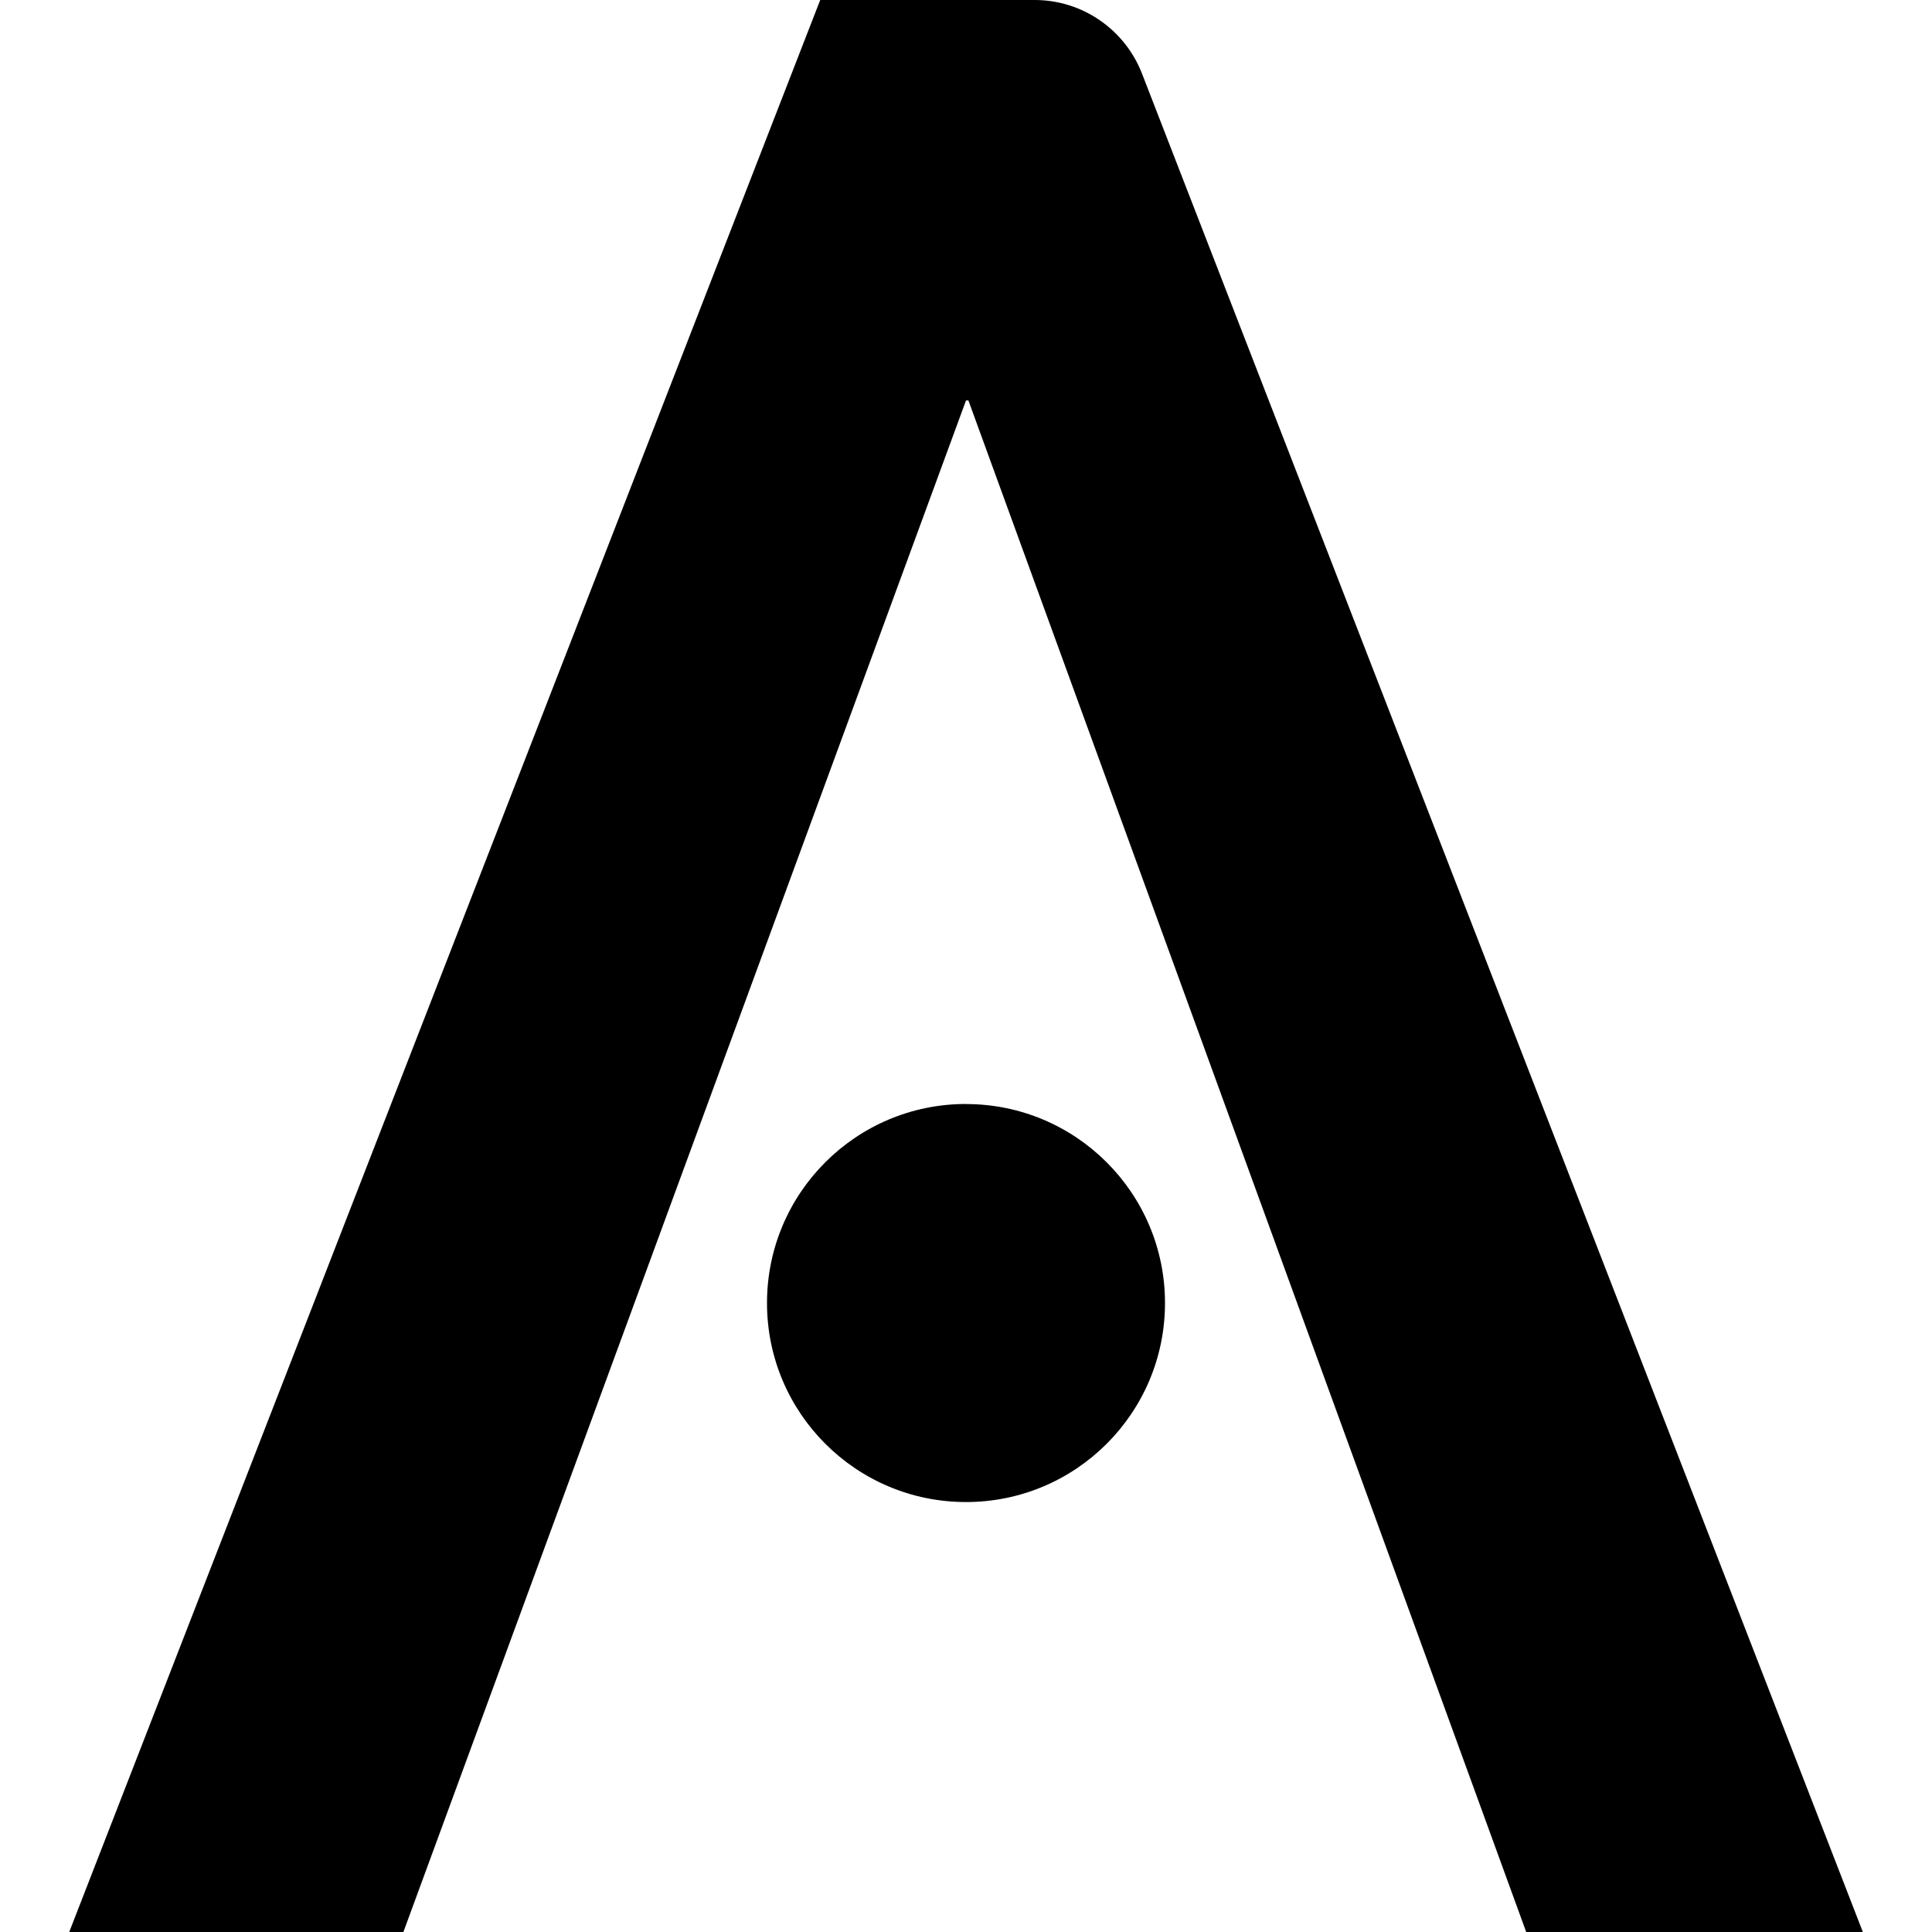
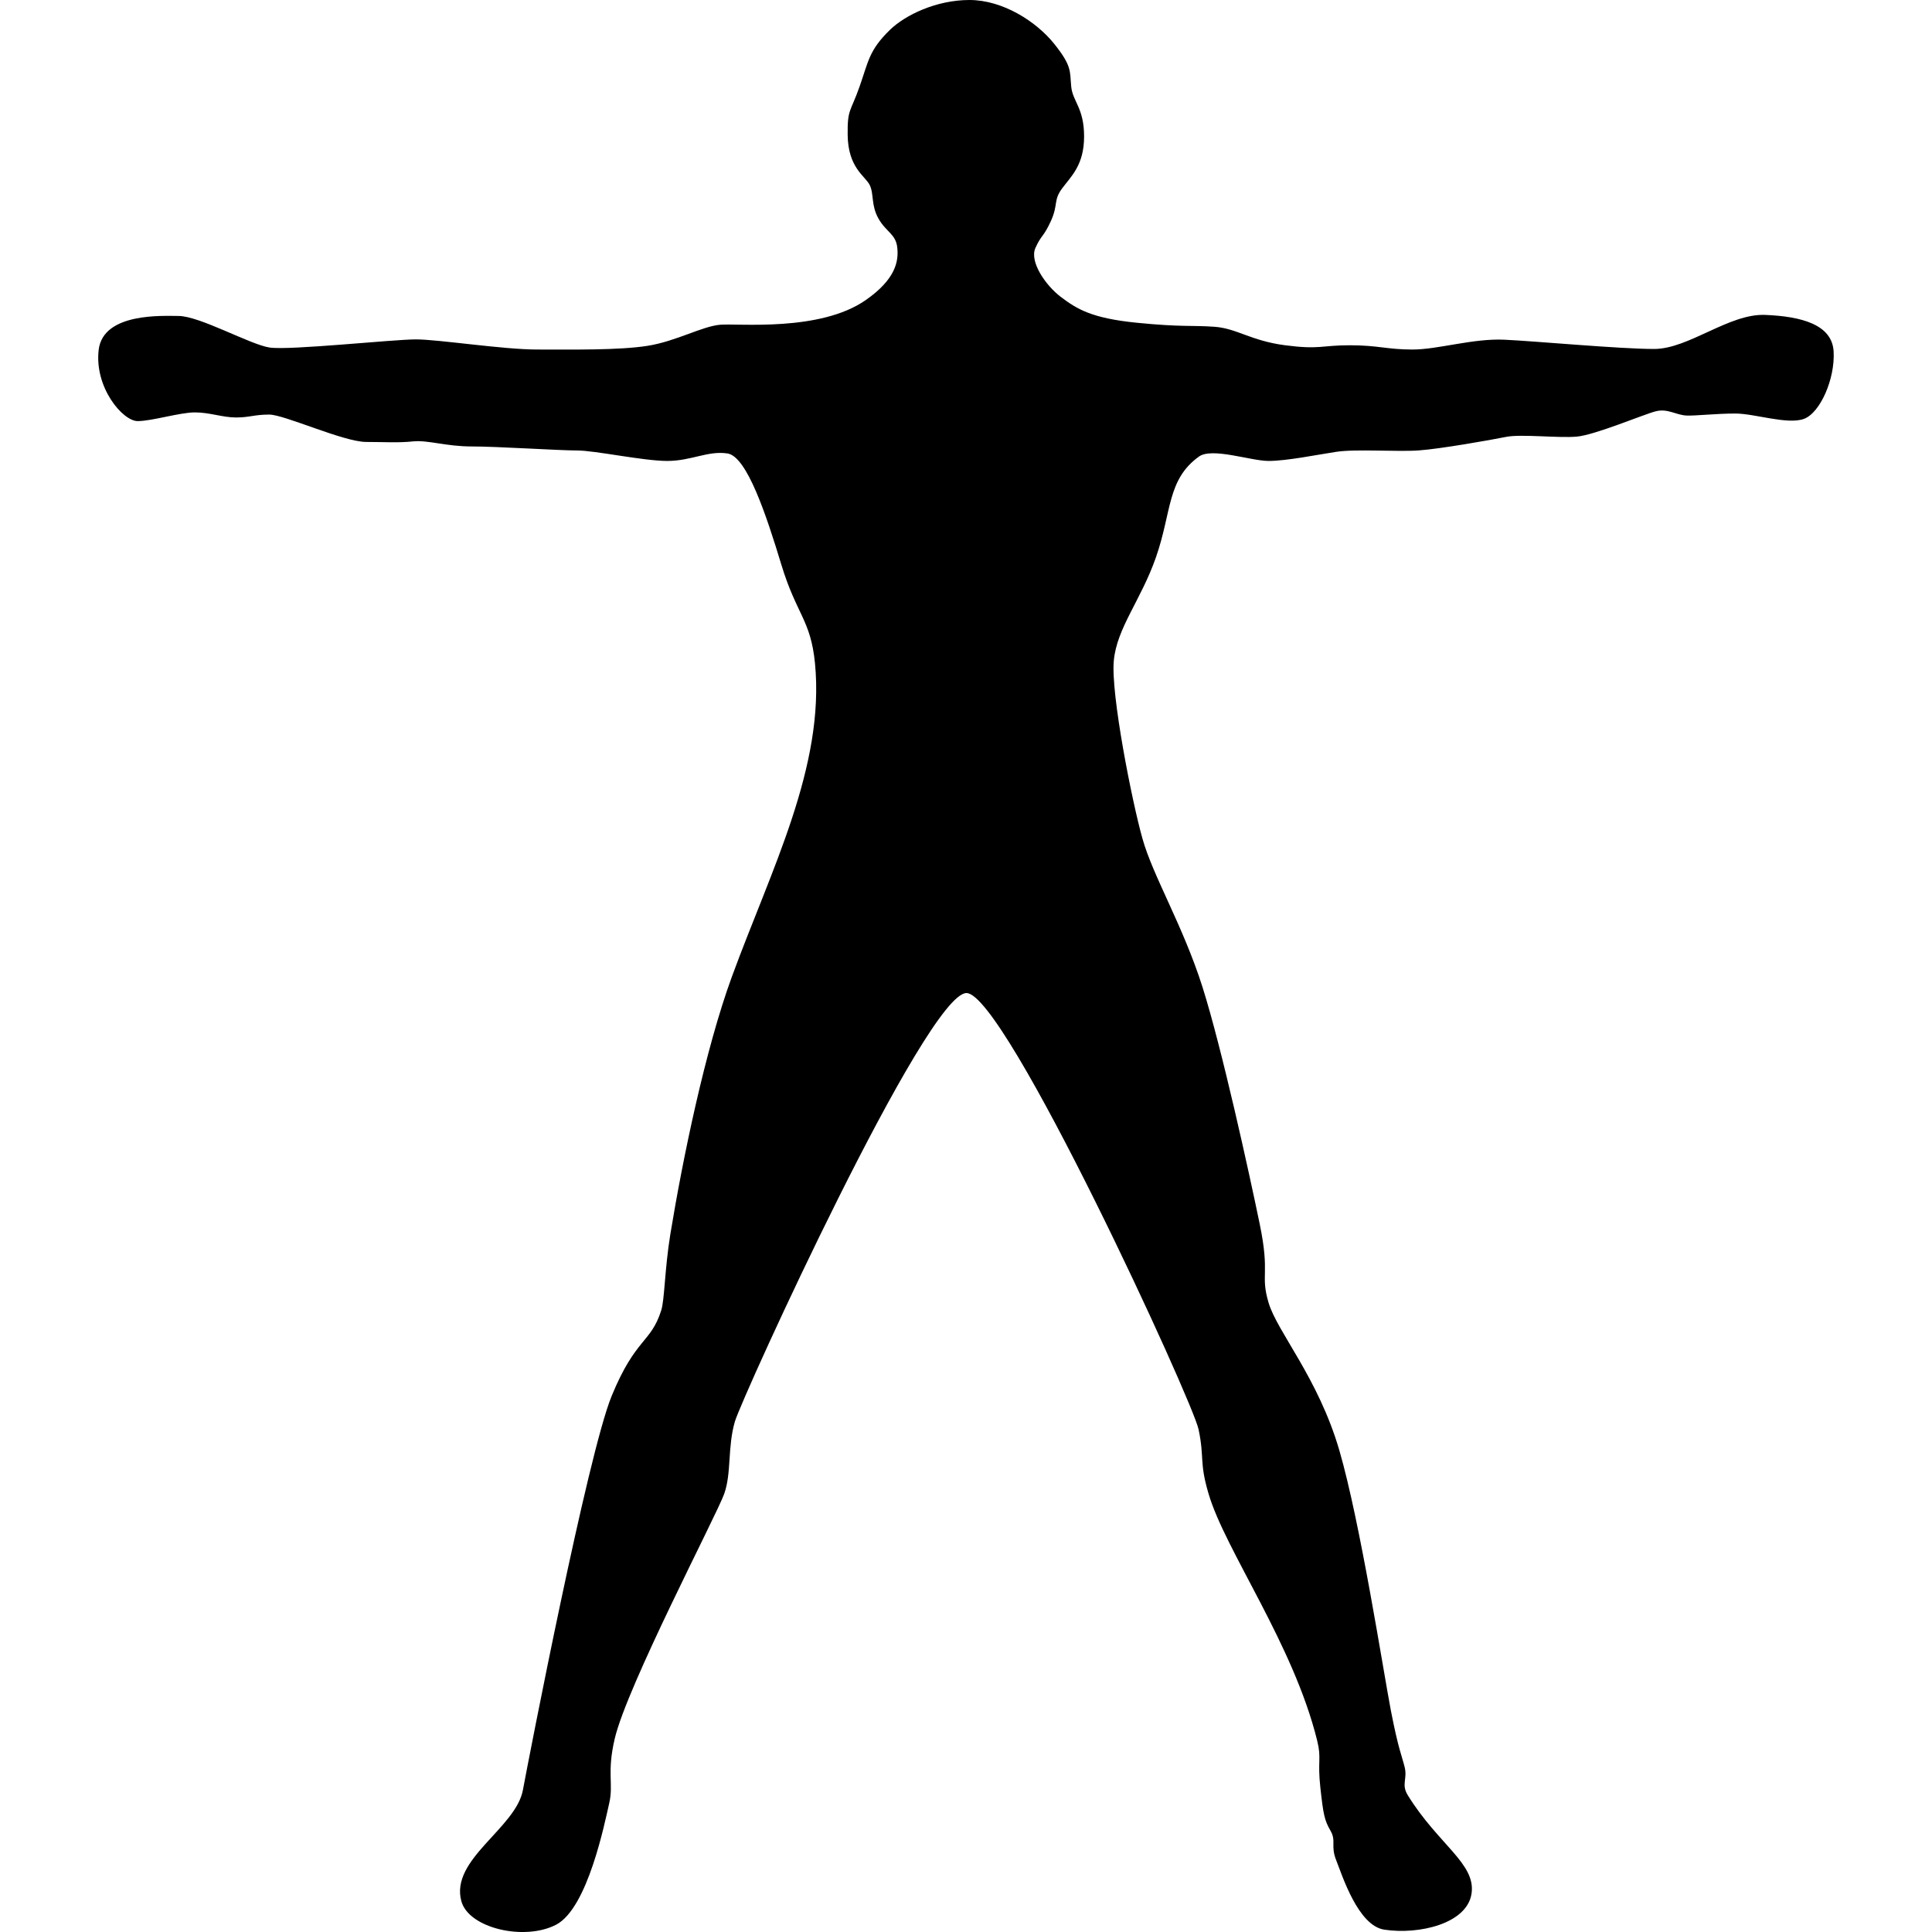
<svg xmlns="http://www.w3.org/2000/svg" role="img" viewBox="0 0 24 24">
-   <path d="M10.189 0 .86 24h4.151L12 4.975h.03L18.959 24h4.182L14.187.916C13.974.366 13.445 0 12.854 0ZM12 13.714a2.472 2.472 0 0 0-2.472 2.472A2.472 2.472 0 0 0 12 18.659a2.472 2.472 0 0 0 2.472-2.472 2.472 2.472 0 0 0-2.472-2.472z" />
+   <path d="M12.043 0c.413 0 .83.266 1.054.546.224.28.191.342.21.529.018.187.16.265.16.62s-.16.494-.272.644c-.112.15-.047.2-.14.406-.094.206-.118.168-.193.336-.075.168.123.462.319.61.196.147.378.262.938.318.56.056.683.03.963.05.28.018.453.174.882.23.43.056.449 0 .803 0 .355 0 .462.053.78.053.317 0 .75-.14 1.141-.122.393.018 1.43.115 1.86.115.43 0 .931-.442 1.38-.423.448.018.832.119.85.455.019.336-.165.762-.37.837-.206.074-.609-.067-.852-.067-.242 0-.496.03-.606.025-.133-.007-.232-.09-.381-.053-.15.038-.76.297-.984.315-.224.02-.689-.034-.875.003-.187.038-.822.15-1.083.168-.262.02-.786-.02-1.029.018-.243.037-.615.113-.839.113-.224 0-.702-.172-.866-.054-.397.288-.336.683-.532 1.247-.187.538-.488.88-.525 1.29-.038.412.224 1.738.355 2.205.13.467.504 1.083.747 1.848.242.766.58 2.31.711 2.945.131.635.004.62.11.977.108.362.616.934.878 1.83.261.896.547 2.744.64 3.23.094.485.135.558.172.707.037.15-.045.214.039.35.378.613.848.849.792 1.222-.056.374-.652.513-1.083.448-.326-.048-.523-.672-.597-.859-.075-.186.003-.239-.072-.37-.075-.13-.089-.199-.126-.535-.037-.336.016-.36-.039-.582-.294-1.197-1.144-2.367-1.35-3.07-.117-.393-.049-.444-.124-.799-.074-.355-2.402-5.42-2.883-5.42-.496 0-2.783 5.006-2.877 5.323-.093.318-.04.638-.133.899s-1.208 2.388-1.36 3.042c-.1.428-.012.556-.068.8-.056.242-.266 1.303-.659 1.509-.392.205-1.086.046-1.178-.292-.142-.52.678-.906.765-1.382.076-.41.804-4.165 1.102-4.893.299-.728.486-.654.616-1.064.042-.13.043-.514.113-.945.153-.934.433-2.294.765-3.201.486-1.326 1.157-2.611 1.032-3.893-.053-.539-.23-.606-.417-1.222-.187-.616-.428-1.347-.67-1.384-.244-.037-.449.093-.748.093s-.896-.13-1.12-.13c-.224 0-.992-.05-1.31-.05-.318 0-.54-.081-.726-.063-.187.02-.36.007-.584.007-.28 0-1.017-.34-1.204-.34-.187 0-.245.036-.413.036-.168 0-.325-.063-.512-.063-.186 0-.532.108-.71.108-.186 0-.54-.419-.484-.886.056-.466.805-.42.991-.42.263 0 .889.355 1.131.392.243.038 1.538-.101 1.818-.101s1.08.126 1.509.126c.43 0 1.014.01 1.369-.046s.68-.244.903-.262c.224-.019 1.238.091 1.807-.306.375-.261.411-.486.392-.654-.018-.168-.14-.192-.234-.36-.094-.168-.053-.305-.109-.417-.056-.112-.269-.212-.273-.623-.004-.322.035-.278.147-.596.112-.317.116-.451.378-.707.19-.184.575-.371.988-.371" />
</svg>
